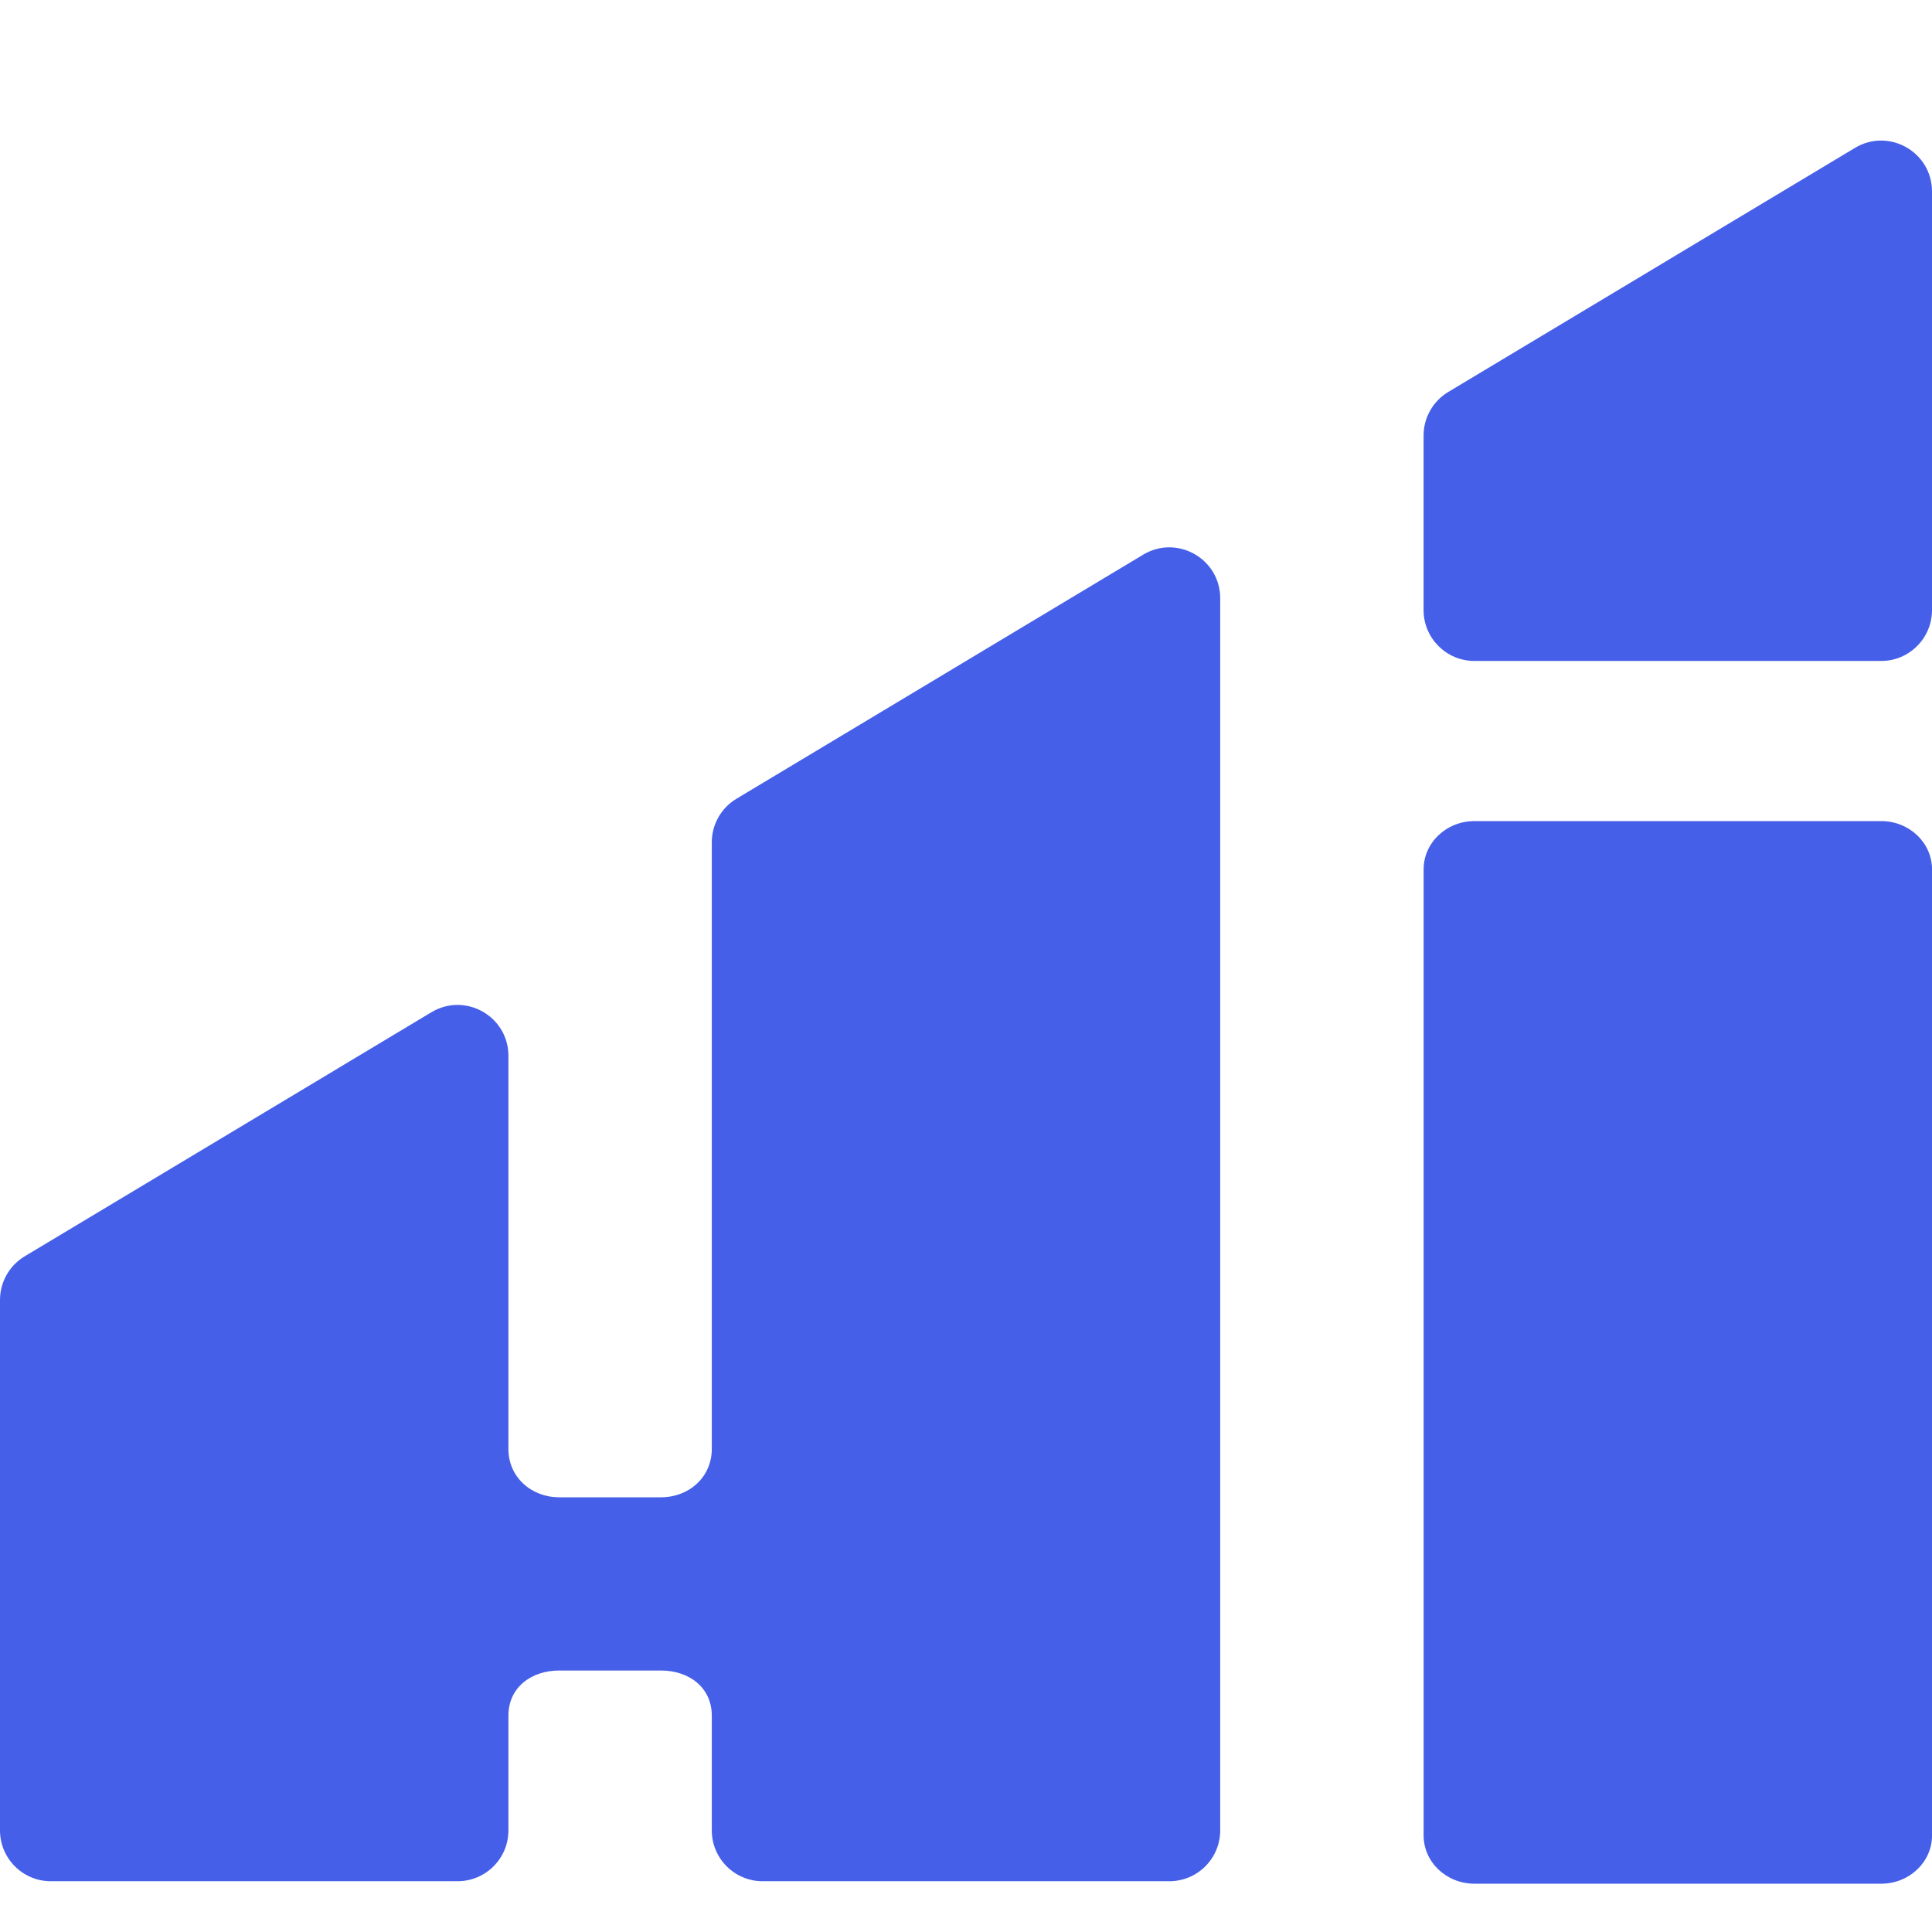
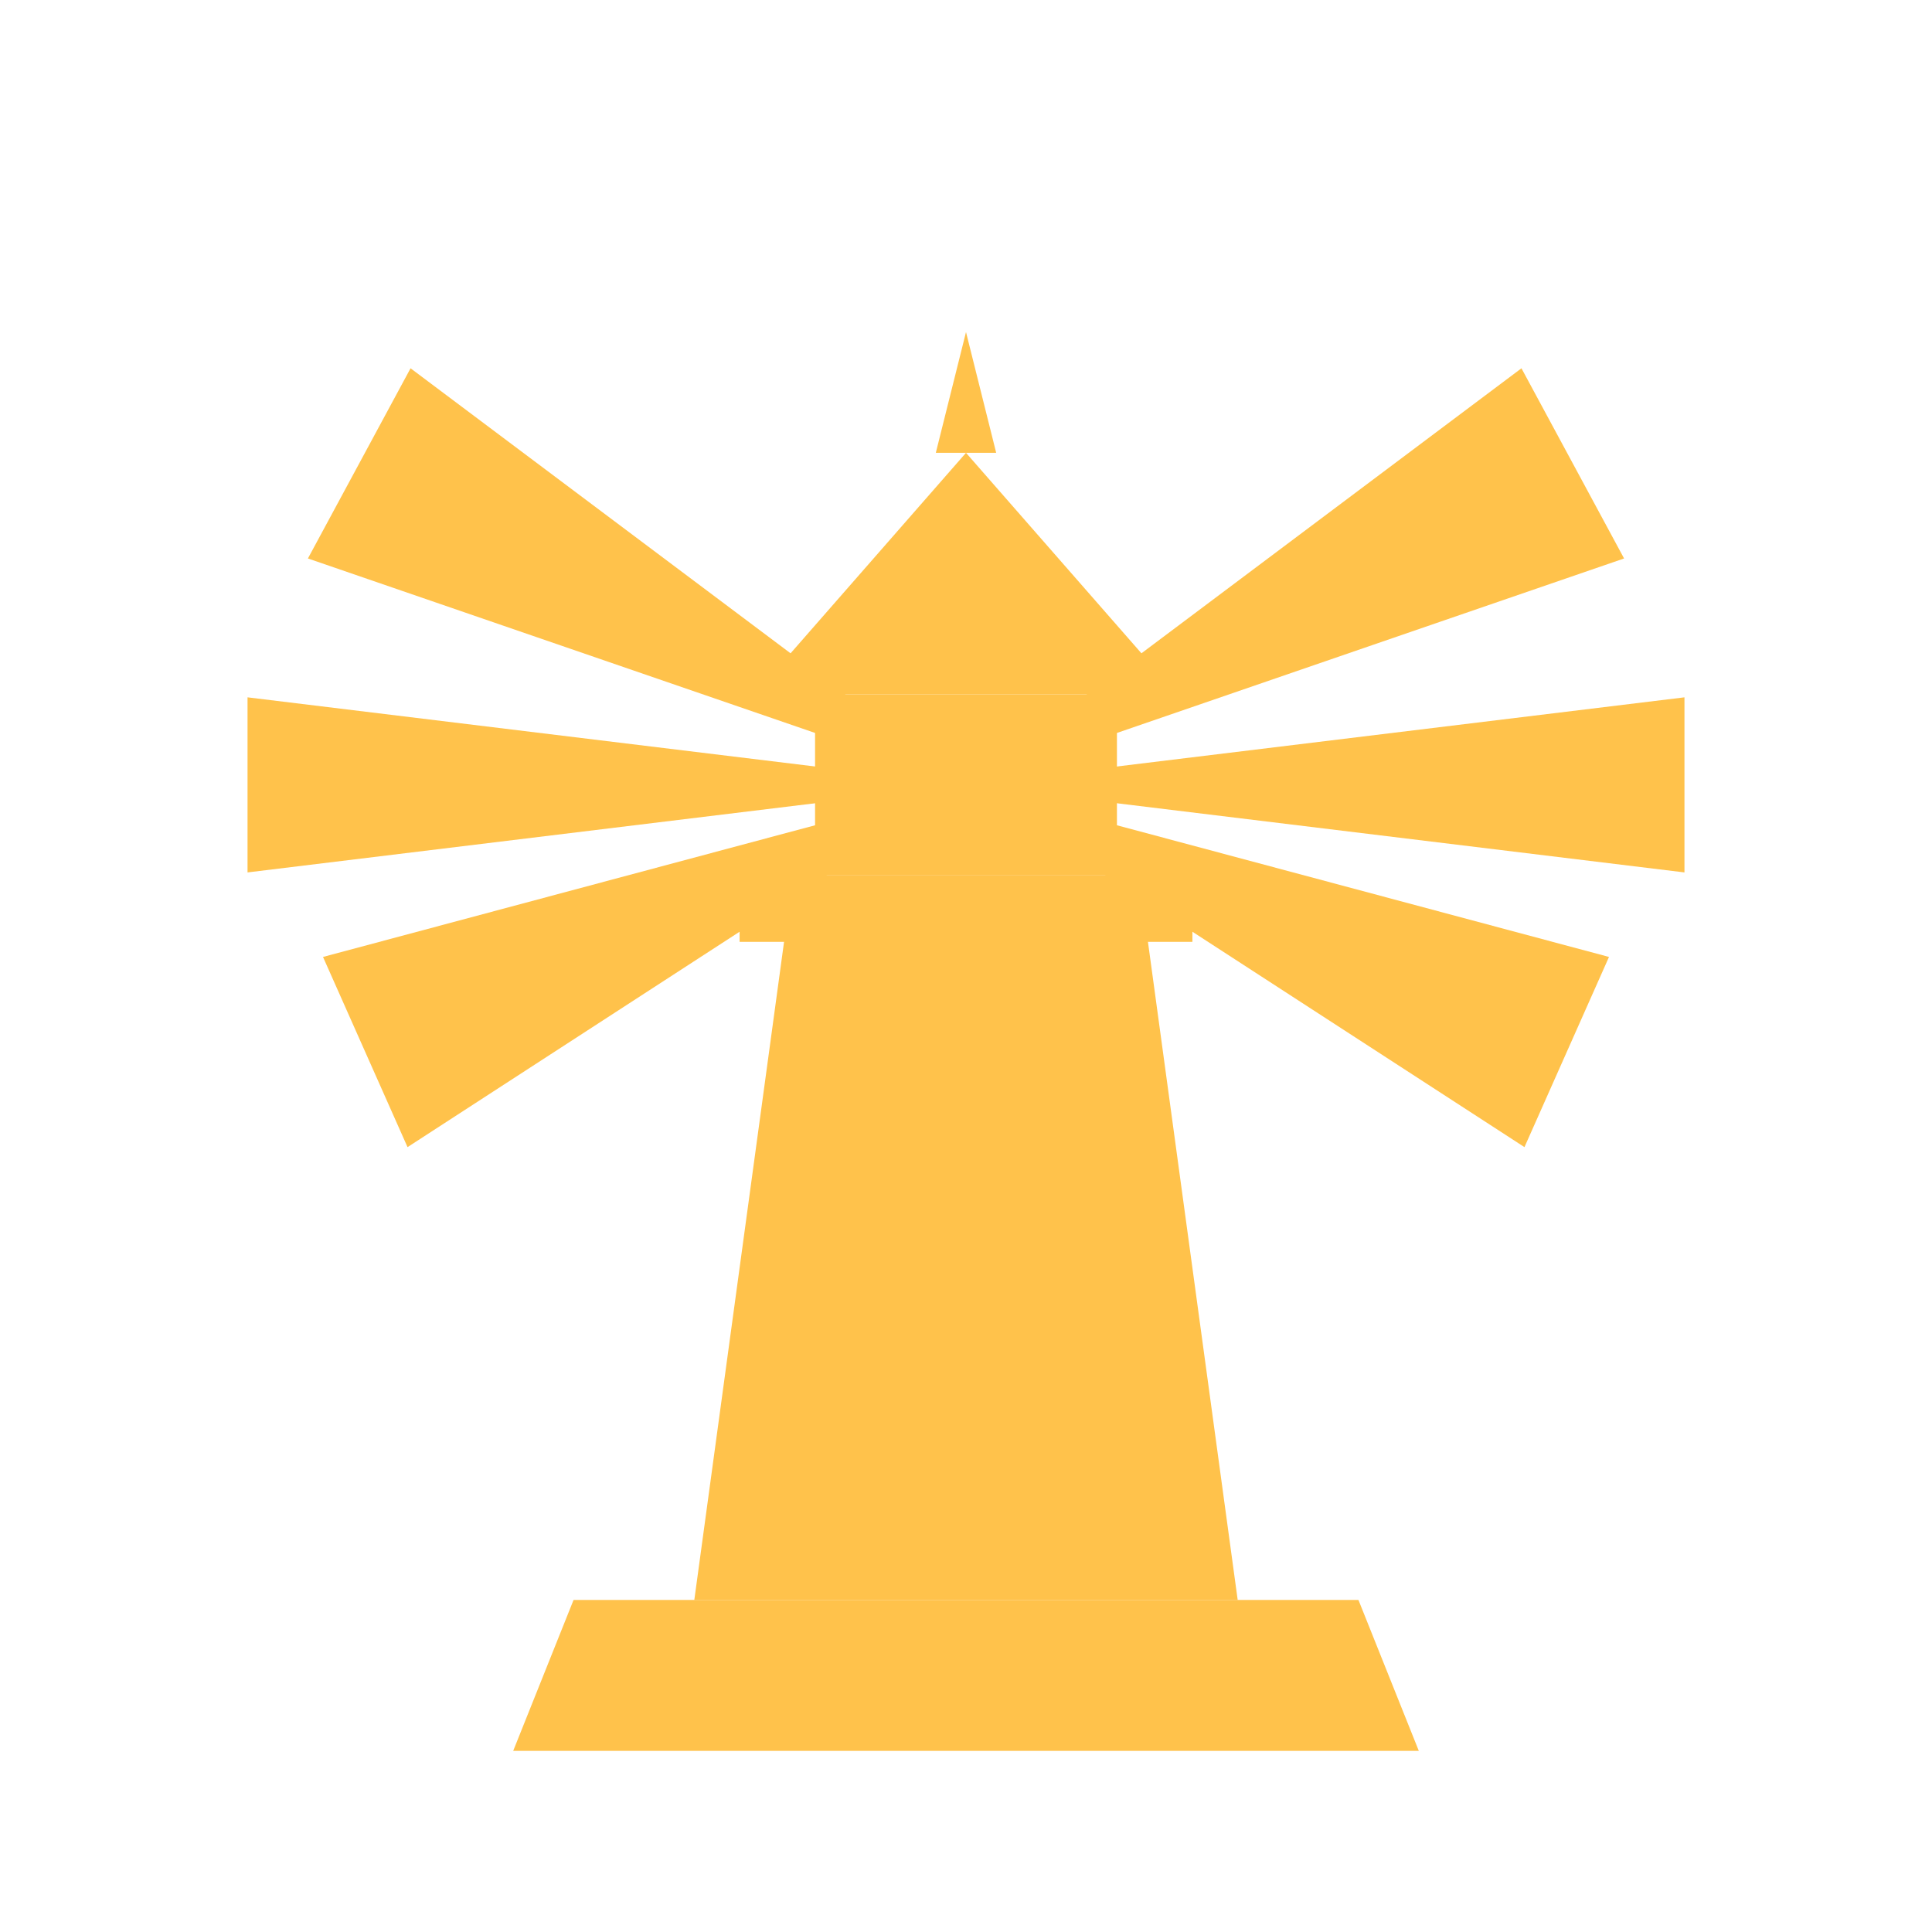
<svg xmlns="http://www.w3.org/2000/svg" width="64" height="64" viewBox="0 0 64 64" fill="none">
-   <g clip-path="url(#clip0_408_56)">
-     <path d="M47.158 14.428C47.158 13.837 47.468 13.289 47.976 12.984L61.449 4.899C62.572 4.225 64 5.034 64 6.343V20.21C64 21.14 63.246 21.895 62.316 21.895H48.842C47.912 21.895 47.158 21.14 47.158 20.21V14.428Z" fill="#455FE9" />
-     <path fill-rule="evenodd" clip-rule="evenodd" d="M24.397 26.459C23.889 26.764 23.579 27.312 23.579 27.903V43.792L23.579 45.475L23.579 45.476L23.579 48C23.579 48.93 22.825 49.6 21.895 49.6H18.526C17.596 49.6 16.842 48.93 16.842 48V45.475V34.976C16.842 33.667 15.414 32.858 14.291 33.532L0.818 41.617C0.31 41.922 0 42.47 0 43.062V60.634C0 61.564 0.754 62.318 1.684 62.318H15.158C16.088 62.318 16.842 61.564 16.842 60.634V58.949V56.831C16.842 55.901 17.596 55.338 18.526 55.338H21.895C22.825 55.338 23.579 55.901 23.579 56.831V58.949L23.579 60.634C23.579 61.564 24.333 62.318 25.263 62.318H38.737C39.667 62.318 40.421 61.564 40.421 60.634V45.476V43.792V19.818C40.421 18.509 38.993 17.7 37.87 18.374L24.397 26.459Z" fill="#455FE9" />
-     <path d="M47.159 28.8V60.8C47.159 61.684 47.913 62.4 48.843 62.4H62.317C63.247 62.4 64.001 61.684 64.001 60.8V28.8C64.001 27.916 63.247 27.2 62.317 27.2H48.843C47.913 27.2 47.159 27.916 47.159 28.8Z" fill="#455FE9" />
+   <g fill="#FFC24B">
+     <path d="M32 26 L53.8 18.5 L50.4 12.2 Z" />
+     <path d="M32 26 L55.8 23.1 L55.8 28.9 Z" />
+     <path d="M32 26 L53.3 31.7 L50.5 38 Z" />
+     <path d="M32 26 L10.2 18.5 L13.6 12.2 Z" />
+     <path d="M32 26 L8.2 23.1 L8.2 28.9 Z" />
+     <path d="M32 26 L10.7 31.7 L13.5 38 Z" />
+     <path d="M31 15 L33 15 L32 11 Z" />
+     <path d="M25 23 L39 23 L32 15 Z" />
+     <rect x="27" y="23" width="10" height="6" />
+     <rect x="24.5" y="29" width="15" height="2.2" />
+     <path d="M26 31 L38 31 L41 53 L23 53 Z" />
+     <path d="M19 53 L45 53 L47 58 L17 58 Z" />
  </g>
-   <defs>
- 
- </defs>
</svg>
